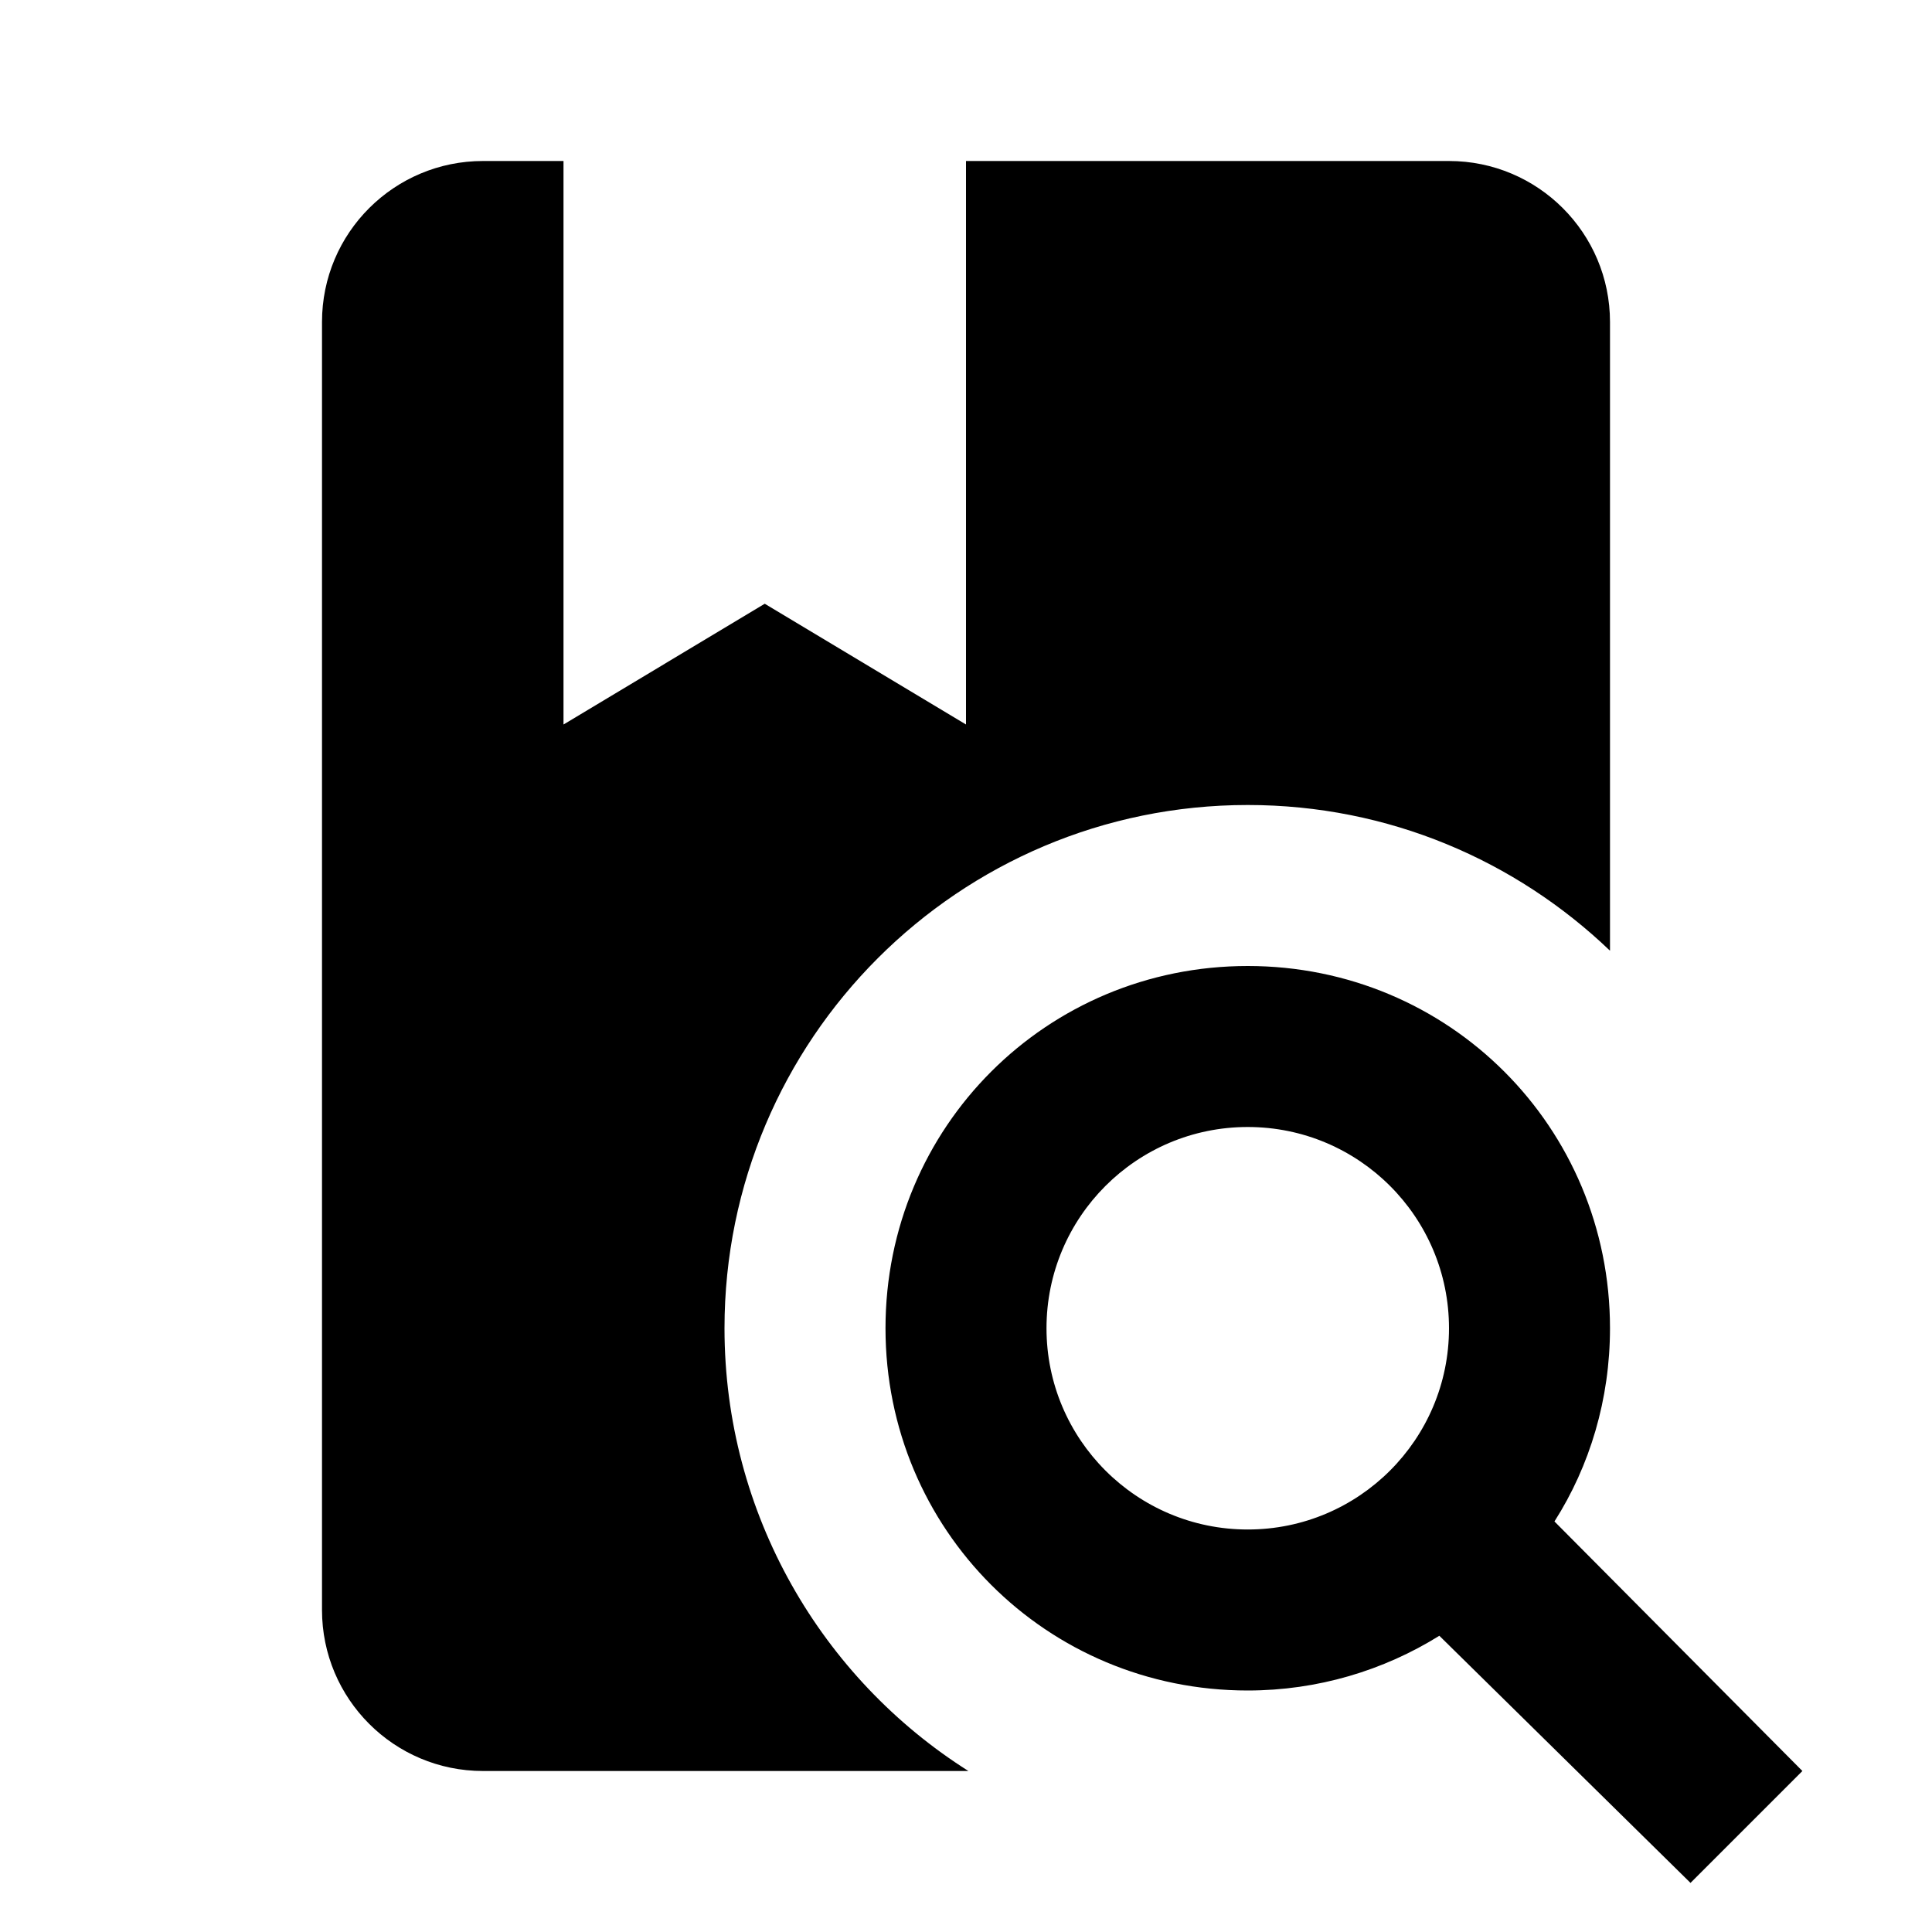
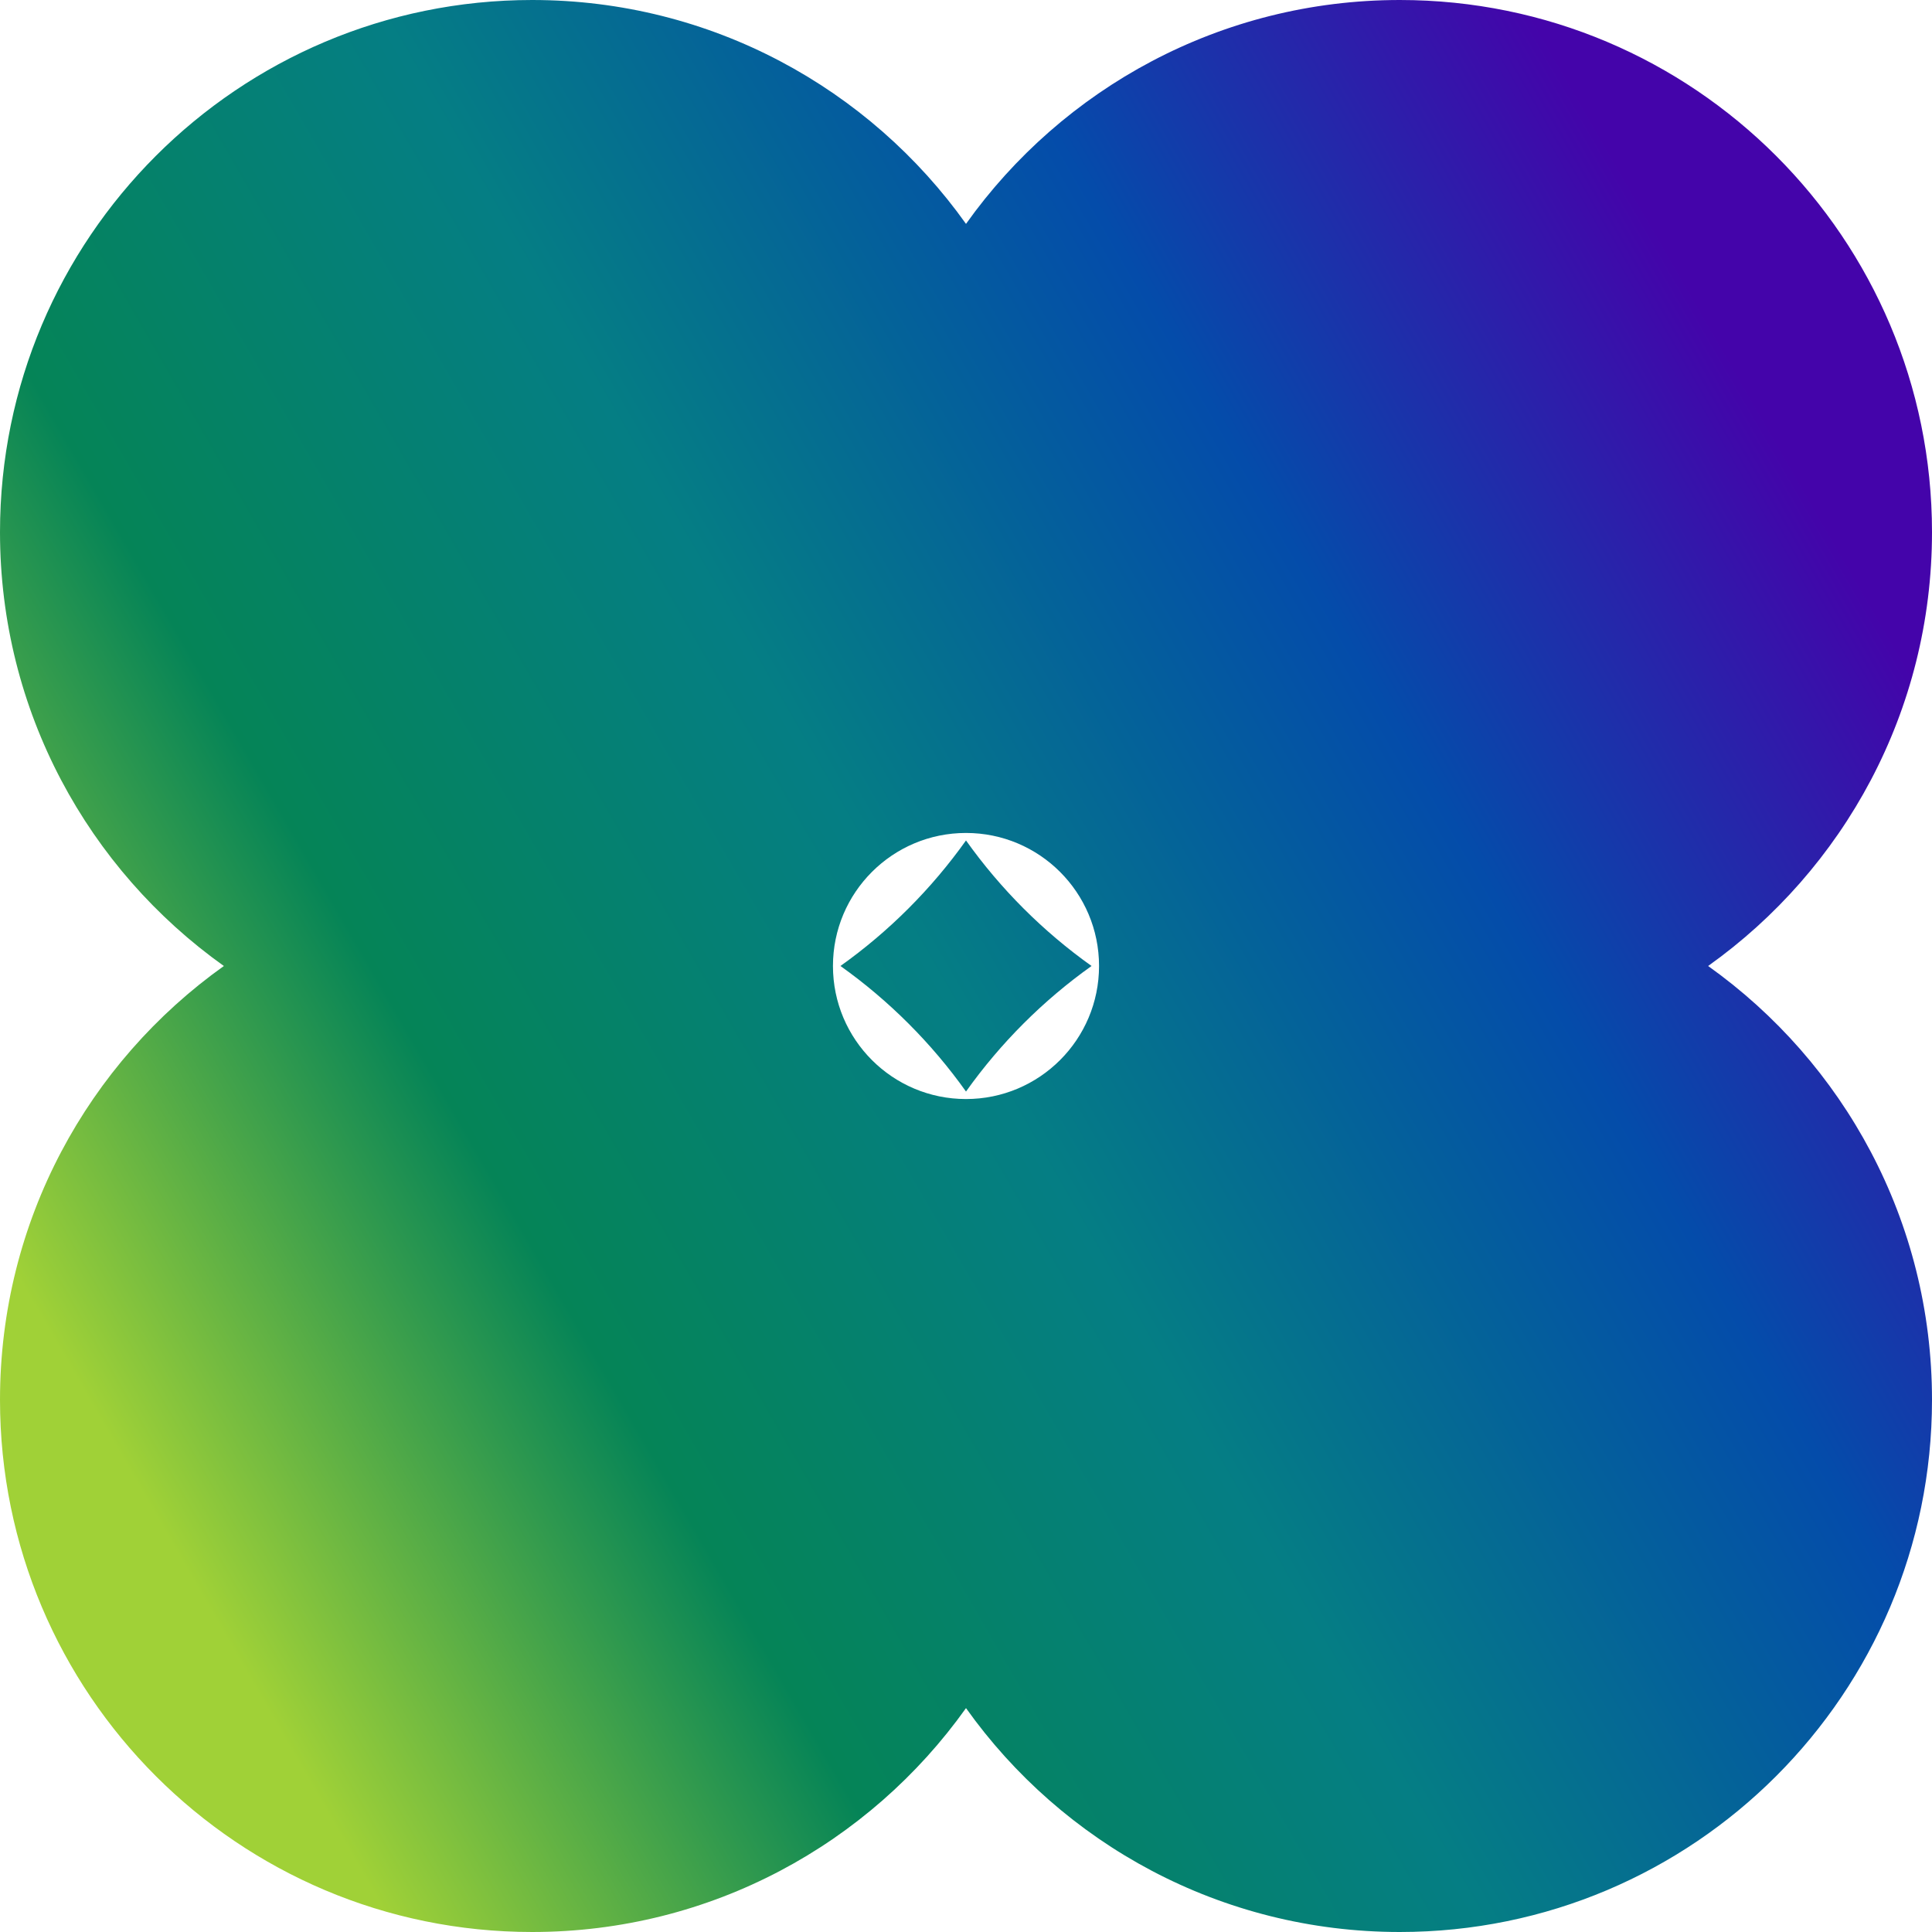
- <svg xmlns="http://www.w3.org/2000/svg" viewBox="0 0 24 24">
-   <path d="M15.5,12C18,12 20,14 20,16.5C20,17.38 19.75,18.21 19.31,18.9L22.39,22L21,23.39L17.88,20.32C17.19,20.75 16.37,21 15.5,21C13,21 11,19 11,16.5C11,14 13,12 15.5,12M15.5,14A2.5,2.5 0 0,0 13,16.5A2.5,2.5 0 0,0 15.5,19A2.5,2.5 0 0,0 18,16.5A2.5,2.5 0 0,0 15.5,14M6,22A2,2 0 0,1 4,20V4C4,2.89 4.9,2 6,2H7V9L9.5,7.5L12,9V2H18A2,2 0 0,1 20,4V11.81C18.83,10.69 17.25,10 15.5,10A6.5,6.5 0 0,0 9,16.5C9,18.81 10.21,20.85 12.03,22H6Z" />
+ <svg xmlns="http://www.w3.org/2000/svg" width="167" height="167" viewBox="0 0 167 167" fill="none">
+   <path d="M121 0C146.405 0 167 20.595 167 46C167 61.473 159.36 75.162 147.647 83.5C159.36 91.838 167 105.527 167 121C167 146.405 146.405 167 121 167C105.527 167 91.838 159.36 83.5 147.647C75.162 159.36 61.473 167 46 167C20.595 167 0 146.405 0 121C0 105.527 7.639 91.838 19.352 83.5C7.639 75.162 0 61.473 0 46C0 20.595 20.595 0 46 0C61.473 0 75.162 7.639 83.5 19.352C91.838 7.639 105.527 0 121 0ZM83.5 72C77.149 72 72 77.149 72 83.5C72 89.851 77.149 95 83.5 95C89.851 95 95 89.851 95 83.5C95 77.149 89.851 72 83.5 72ZM83.5 72.647C86.486 76.842 90.158 80.513 94.353 83.499C90.158 86.485 86.486 90.157 83.5 94.352C80.514 90.157 76.841 86.485 72.647 83.499C76.841 80.513 80.514 76.842 83.5 72.647Z" fill="url(#paint0_linear_601_49)" />
+   <defs>
+     <linearGradient id="paint0_linear_601_49" x1="2.70832e-06" y1="131.697" x2="167" y2="35.303" gradientUnits="userSpaceOnUse">
+       <stop offset="0.062" stop-color="#A0D137" />
+       <stop offset="0.269" stop-color="#058457" />
+       <stop offset="0.486" stop-color="#057E84" />
+       <stop offset="0.721" stop-color="#044CAA" />
+       <stop offset="0.933" stop-color="#4404AA" />
+     </linearGradient>
+   </defs>
</svg>
